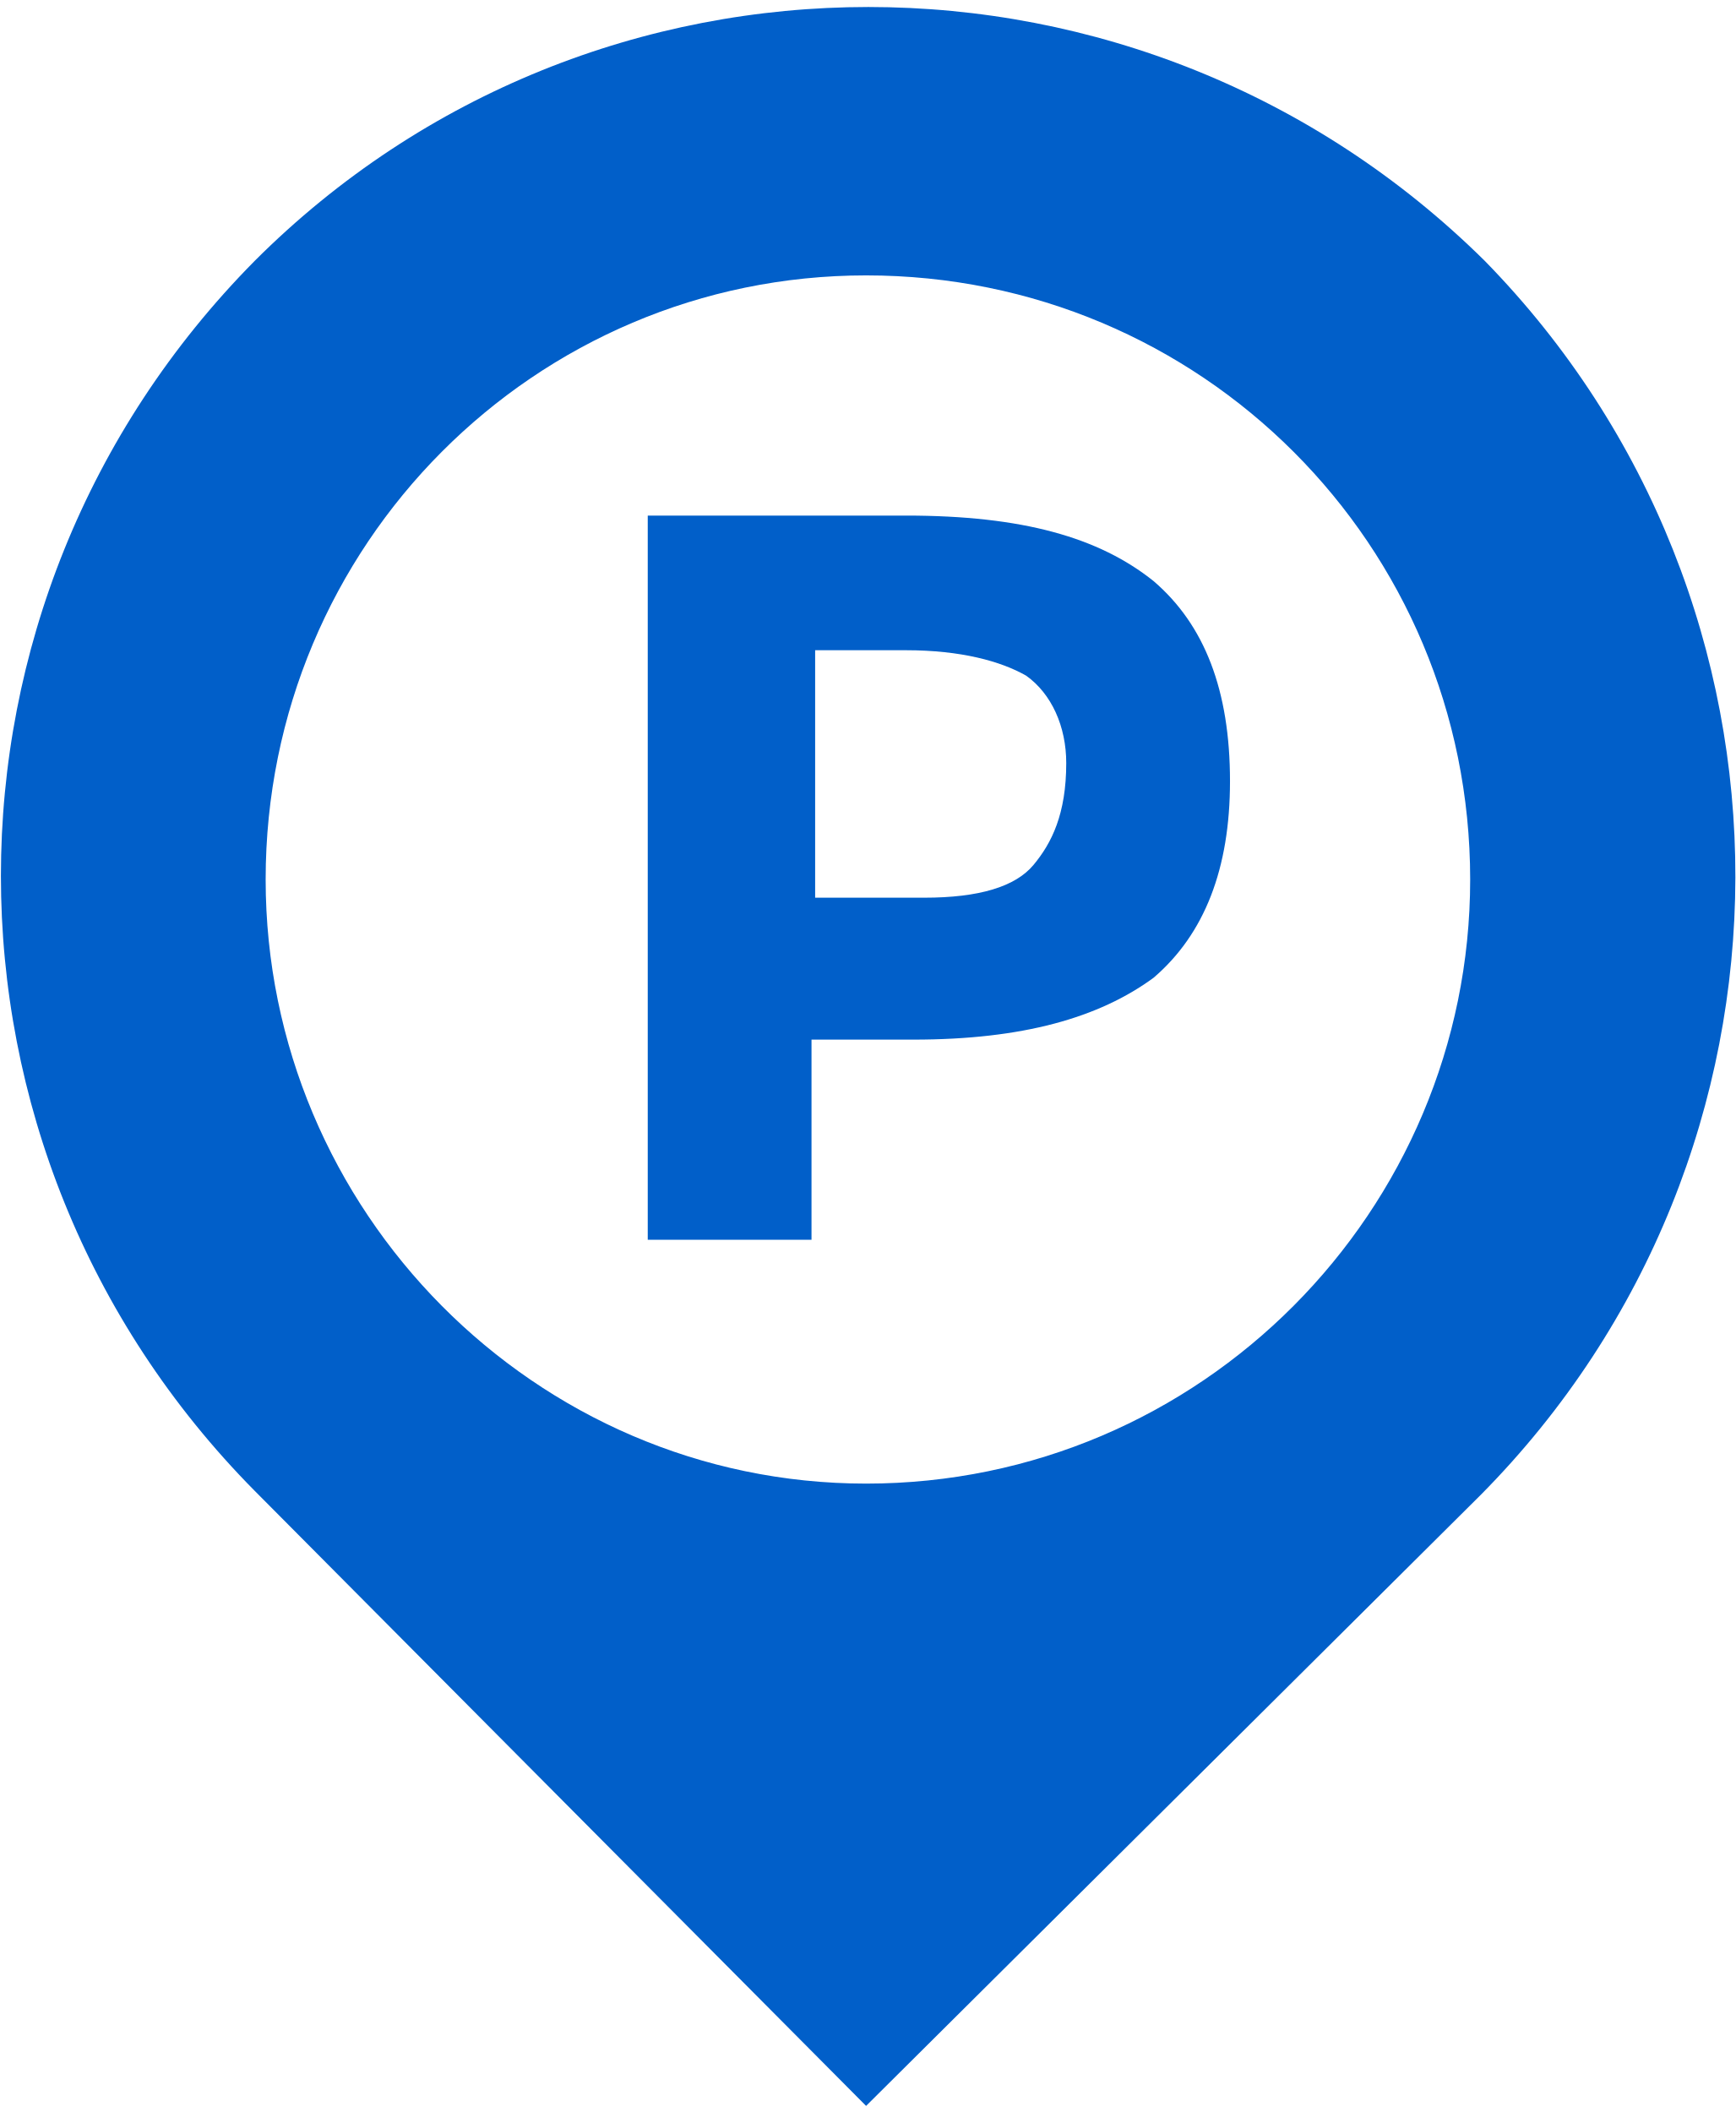
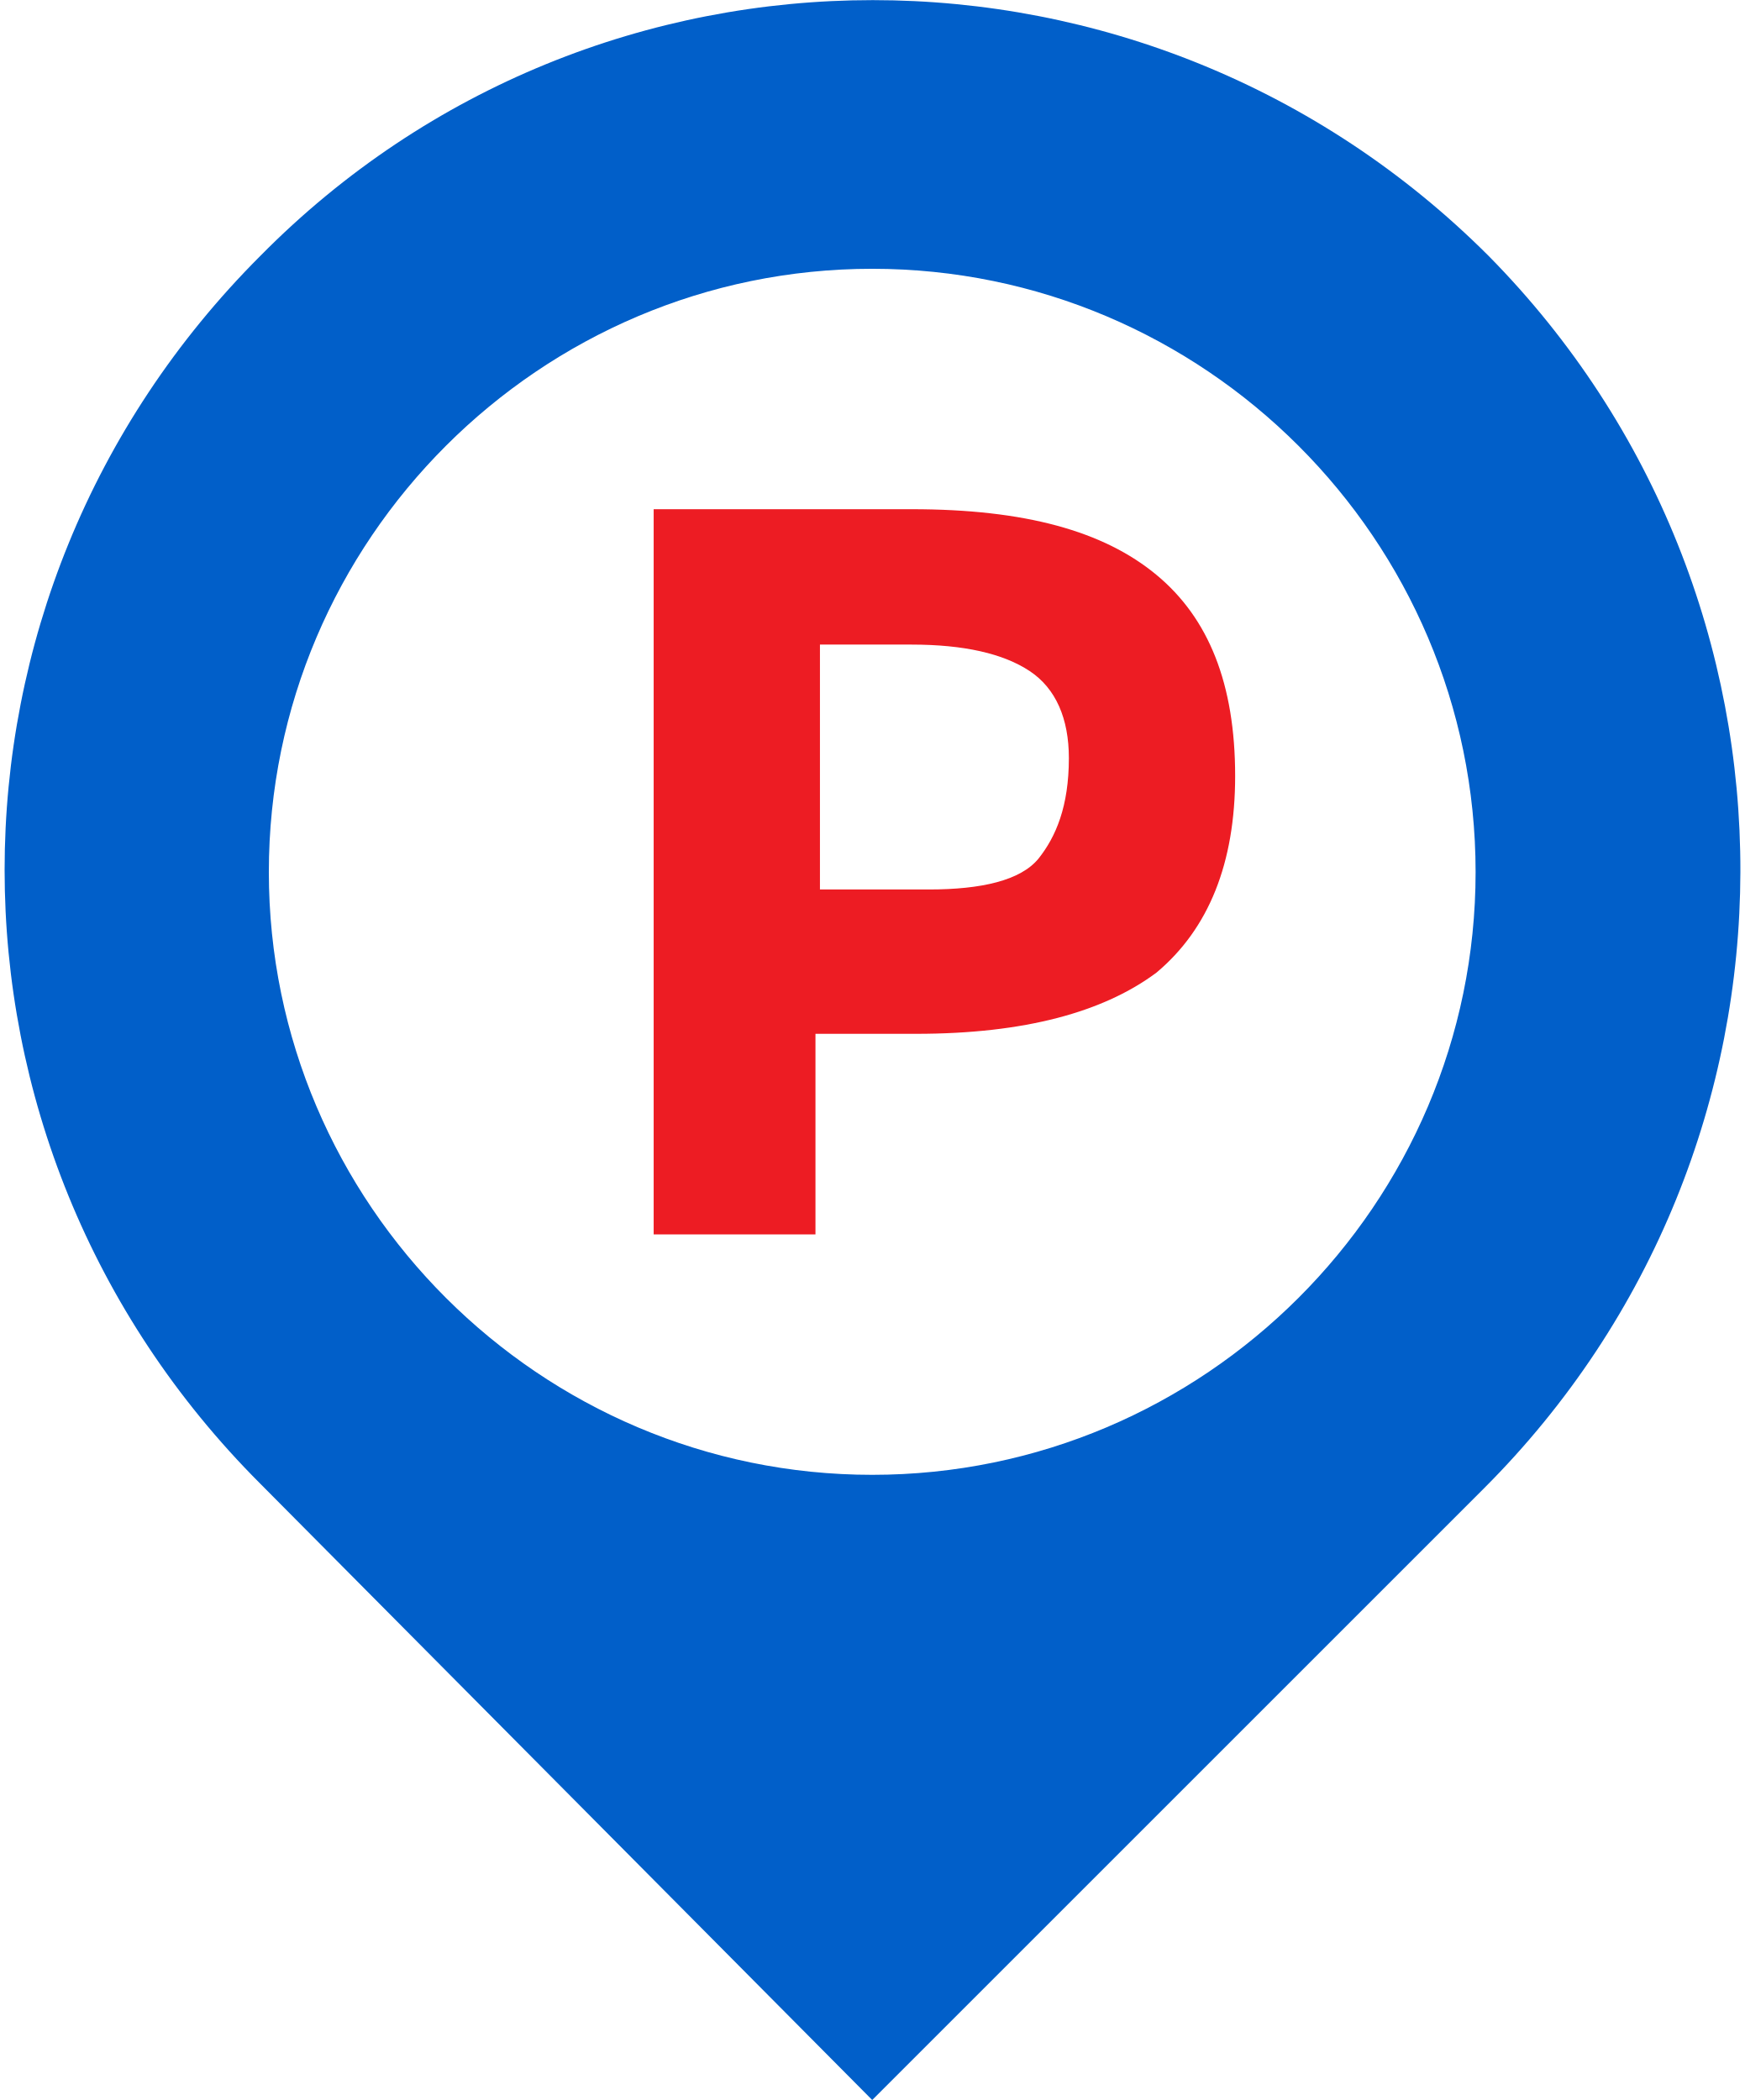
- <svg xmlns="http://www.w3.org/2000/svg" xml:space="preserve" width="60px" height="73px" version="1.1" style="shape-rendering:geometricPrecision; text-rendering:geometricPrecision; image-rendering:optimizeQuality; fill-rule:evenodd; clip-rule:evenodd" viewBox="0 0 4.77 5.77">
+ <svg xmlns="http://www.w3.org/2000/svg" xml:space="preserve" width="54px" height="65px" version="1.1" style="shape-rendering:geometricPrecision; text-rendering:geometricPrecision; image-rendering:optimizeQuality; fill-rule:evenodd; clip-rule:evenodd" viewBox="0 0 34.87 42.19">
  <defs>
    <style type="text/css">
   
    .fil0 {fill:#015FC9;fill-rule:nonzero}
+     .fil1 {fill:#ED1C23;fill-rule:nonzero}
   
  </style>
  </defs>
  <g id="Layer_x0020_1">
-     <g id="_2104278369216">
-       <path class="fil0" d="M4.08 0.7c-0.94,-0.93 -2.45,-0.93 -3.38,0 -0.93,0.94 -0.93,2.44 0,3.38l1.68 1.69 1.69 -1.68c0.93,-0.94 0.93,-2.45 0.01,-3.39zm-1.7 3.36c-0.91,0 -1.65,-0.75 -1.65,-1.66 0,-0.92 0.74,-1.66 1.65,-1.66 0.92,0 1.66,0.74 1.66,1.66 0,0.91 -0.74,1.66 -1.66,1.66z" />
-       <path class="fil0" d="M3.17 1.58c-0.15,-0.12 -0.36,-0.18 -0.68,-0.18l-0.71 0 0 1.99 0.45 0 0 -0.55 0.28 0c0.3,0 0.51,-0.06 0.66,-0.17 0.14,-0.12 0.21,-0.3 0.21,-0.54 0,-0.25 -0.07,-0.43 -0.21,-0.55zm-0.33 0.78c-0.05,0.06 -0.15,0.09 -0.3,0.09l-0.3 0 0 -0.68 0.25 0c0.15,0 0.26,0.03 0.33,0.07 0.07,0.05 0.11,0.14 0.11,0.24 0,0.14 -0.04,0.22 -0.09,0.28z" />
+     <g id="_2338840434144">
+       <path class="fil0" d="M29.81 5.14c-6.85,-6.85 -17.91,-6.85 -24.67,0 -6.85,6.85 -6.85,17.82 0,24.67l12.29 12.38 12.29 -12.29c6.85,-6.85 6.85,-17.91 0.09,-24.76zm-12.38 24.49c-6.67,0 -12.12,-5.44 -12.12,-12.11 0,-6.68 5.45,-12.12 12.12,-12.12 6.67,0 12.12,5.44 12.12,12.12 0,6.67 -5.45,12.11 -12.12,12.11z" />
+       <path class="fil1" d="M23.14 11.55c-1.06,-0.88 -2.64,-1.32 -4.92,-1.32l-5.18 0 0 14.57 3.25 0 0 -4.03 2.02 0c2.19,0 3.77,-0.44 4.83,-1.23 1.05,-0.88 1.58,-2.2 1.58,-3.95 0,-1.85 -0.53,-3.17 -1.58,-4.04zm-2.37 5.7c-0.36,0.44 -1.15,0.62 -2.2,0.62l-2.19 0 0 -4.92 1.84 0c1.05,0 1.84,0.18 2.37,0.53 0.53,0.35 0.79,0.96 0.79,1.75 0,0.97 -0.26,1.58 -0.61,2.02z" />
    </g>
  </g>
</svg>
